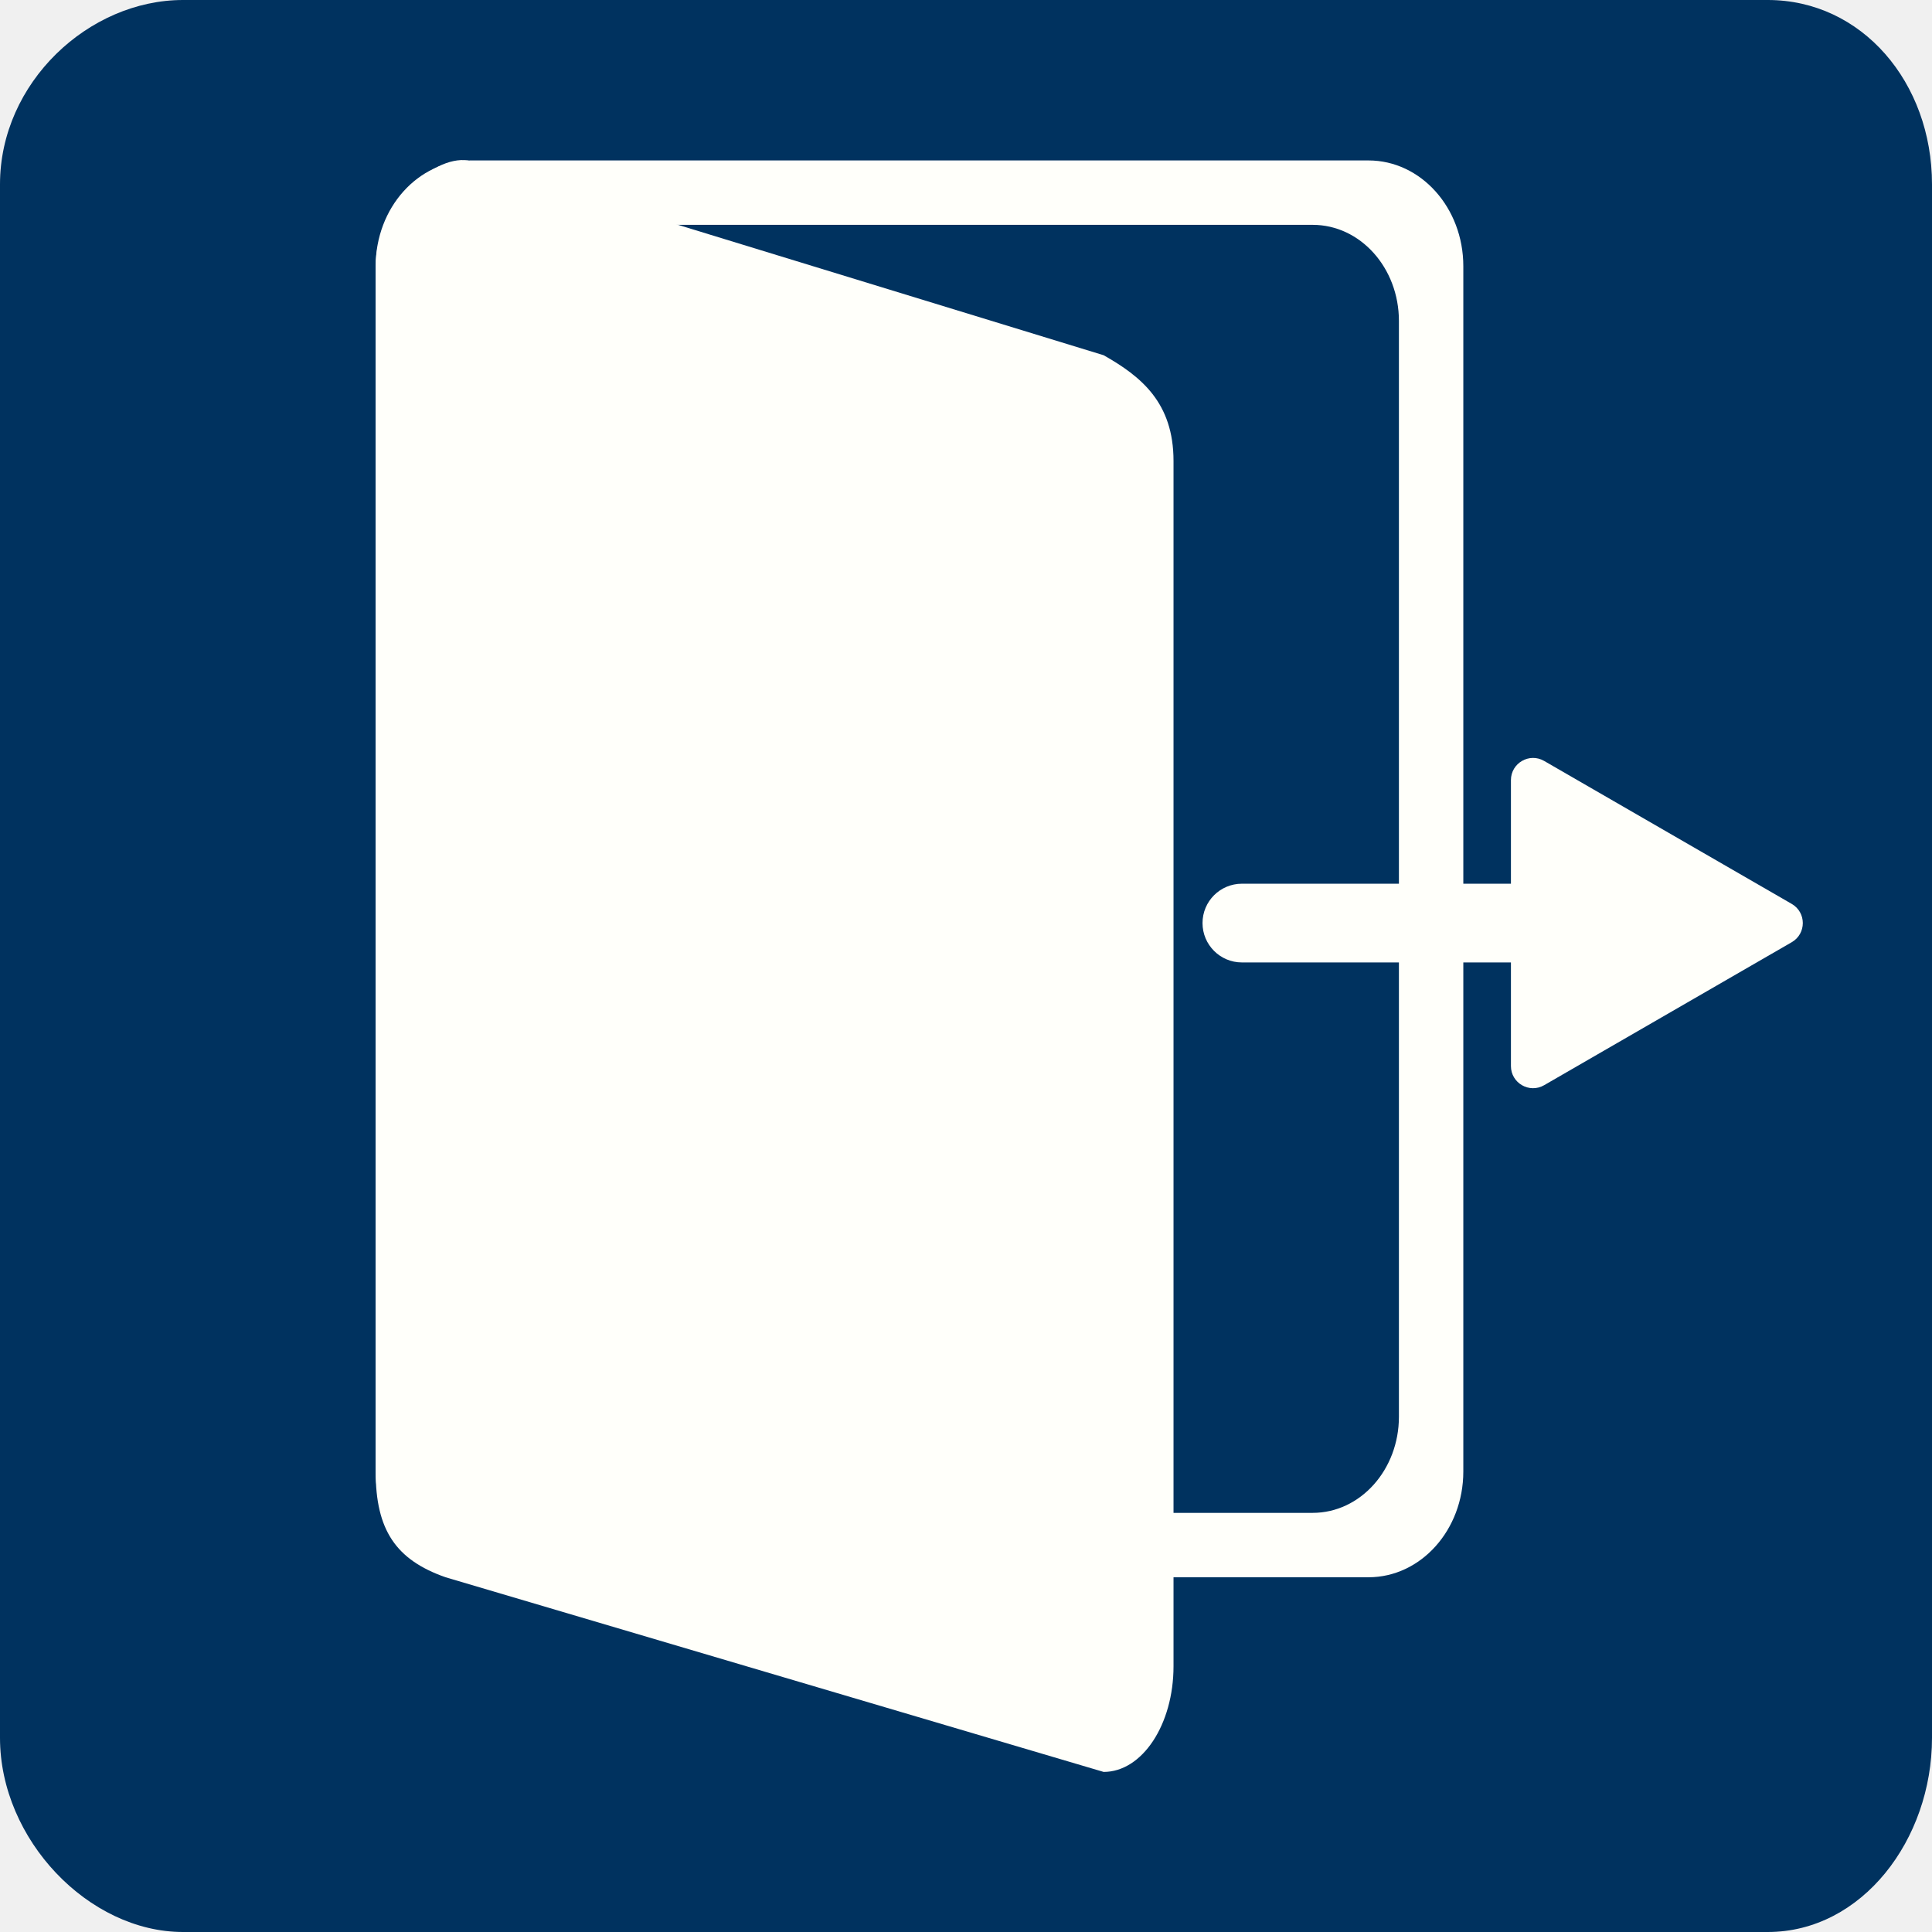
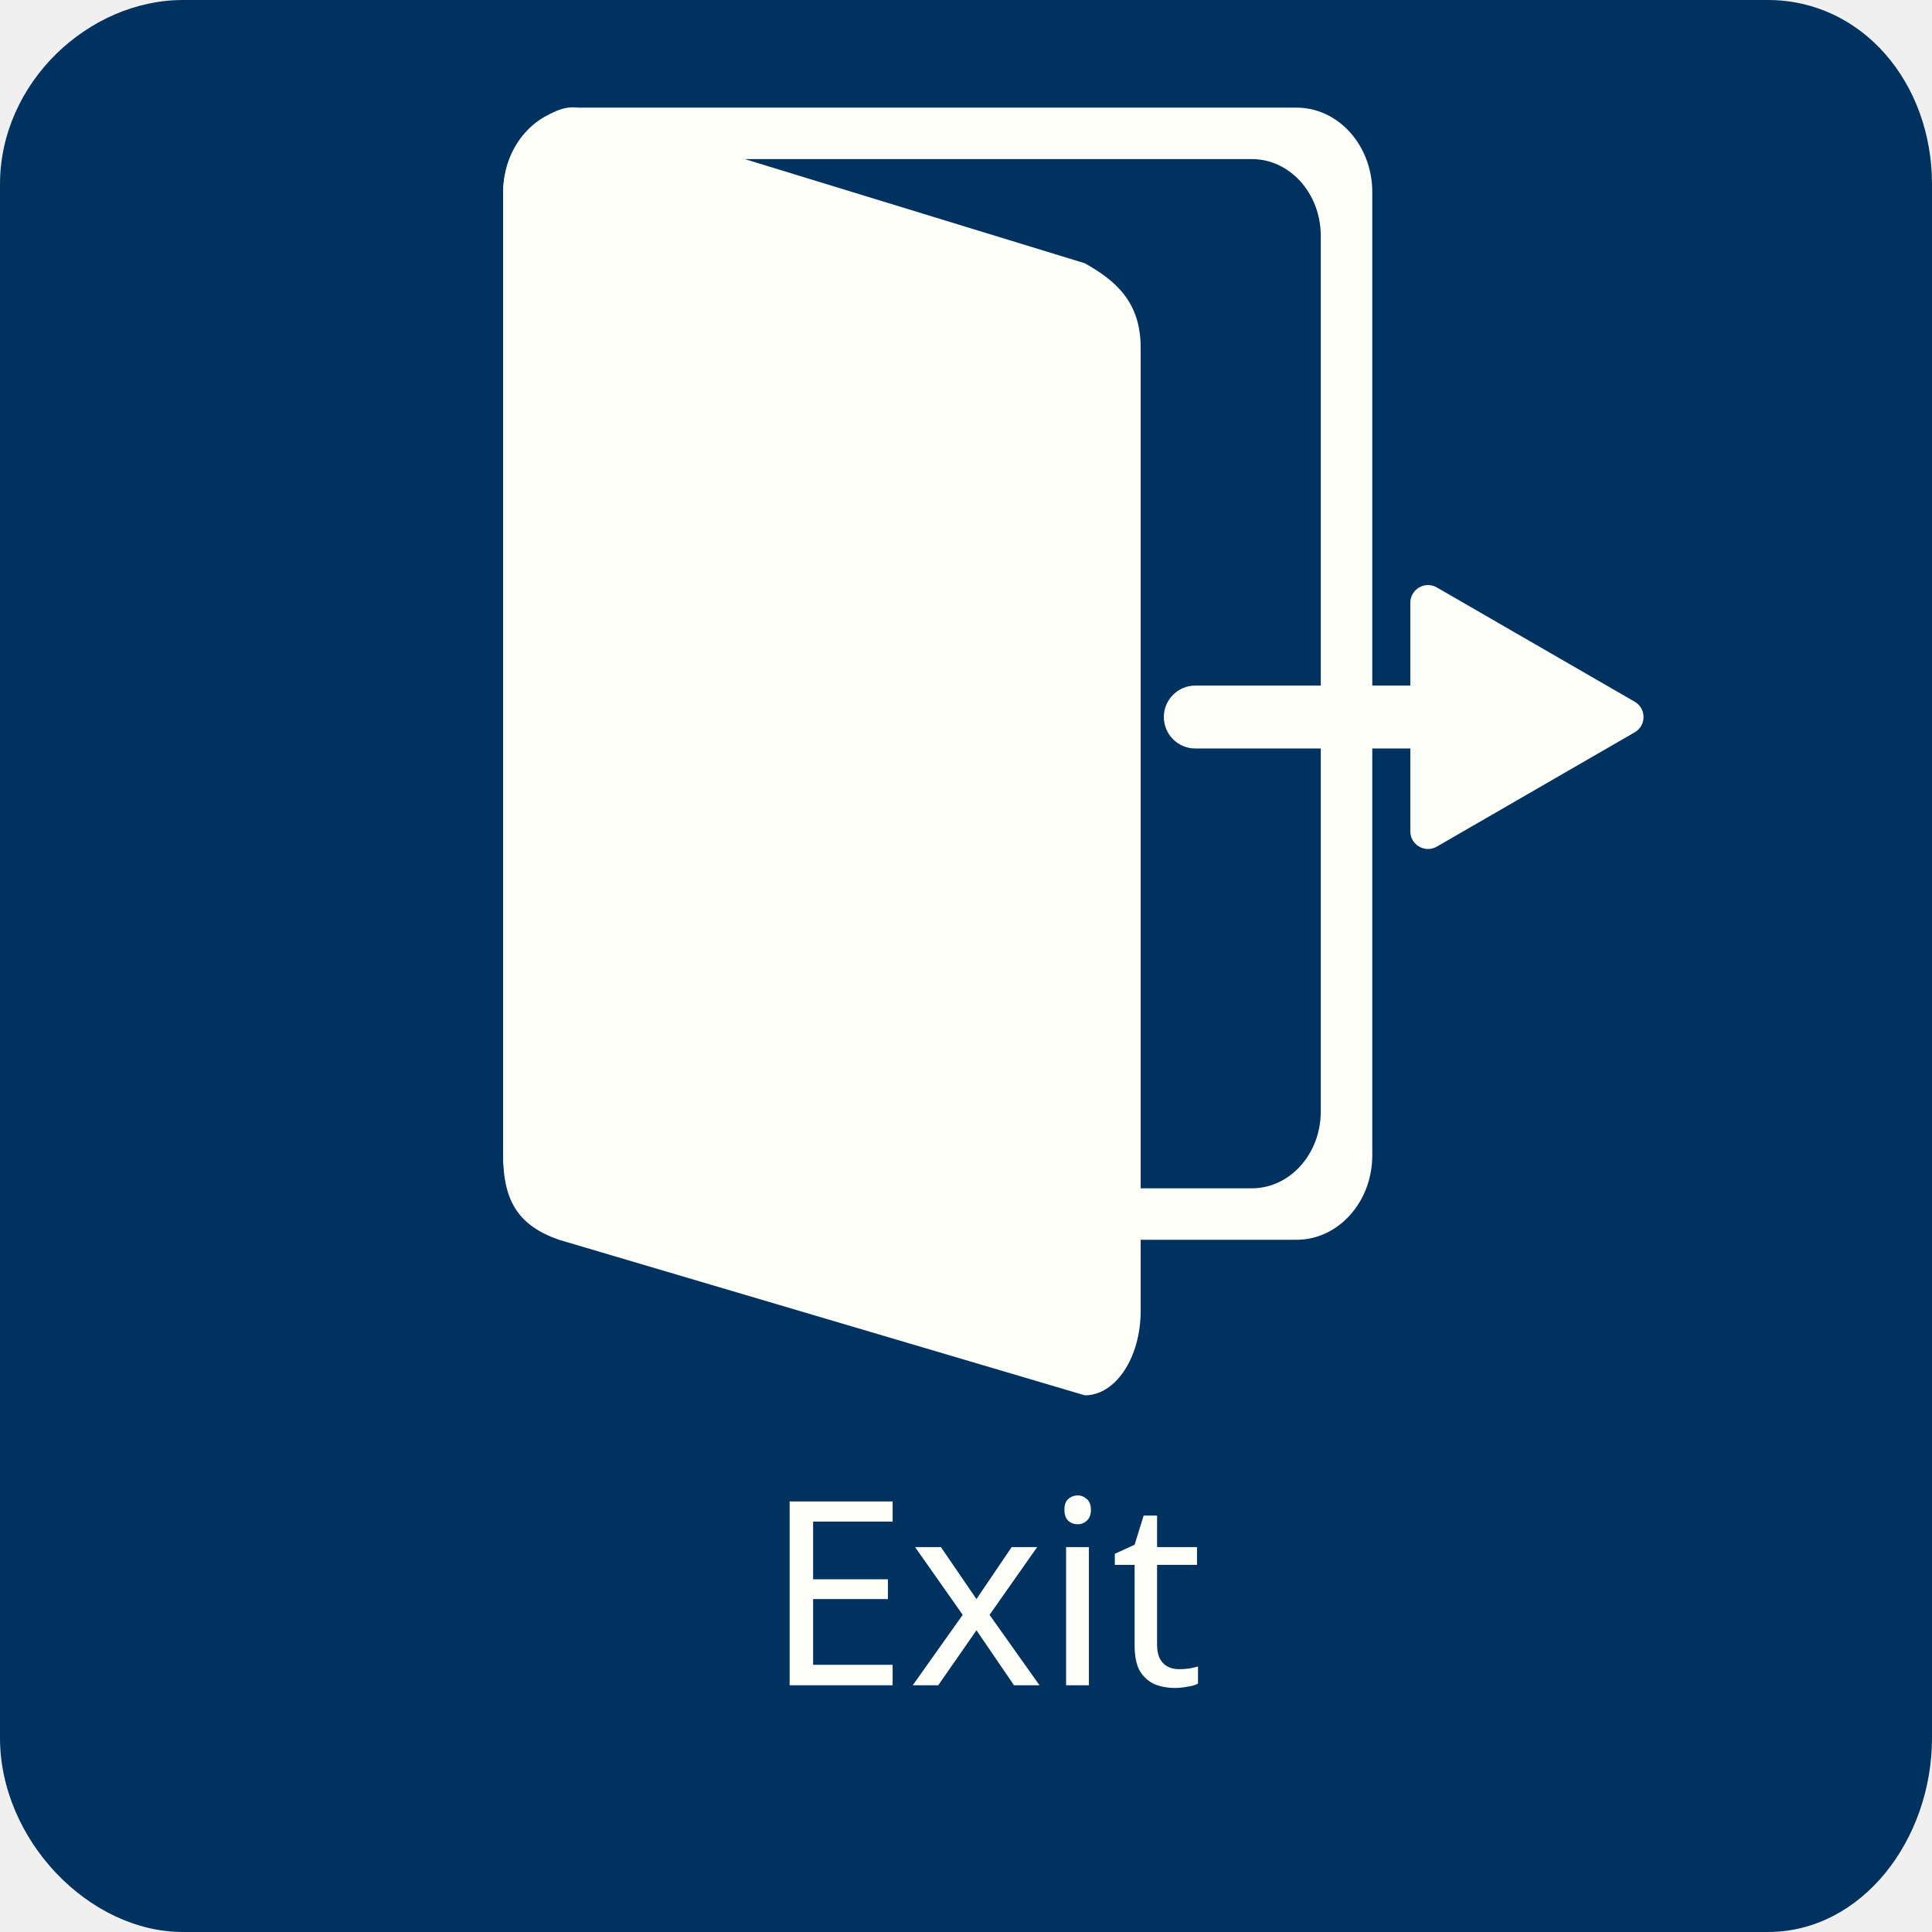
<svg xmlns="http://www.w3.org/2000/svg" version="1.1" id="图层_1" x="0px" y="0px" width="90px" height="90px" viewBox="0 0 90 90" enable-background="new 0 0 90 90" xml:space="preserve">
-   <path fill="#00325F" d="M90,80.955C90,85.698,86.738,90,82.348,90H8.525C4.135,90,0,85.698,0,80.955V8.587C0,3.844,4.134,0,8.525,0  h73.822C86.738,0,90,3.844,90,8.587V80.955z" />
-   <path display="none" fill="#FFFFFF" d="M80.875,82.434c0,0.568-0.463,1.028-1.032,1.028H30.625c-0.571,0-1.033-0.46-1.033-1.028  V7.566c0-0.567,0.462-1.028,1.033-1.028h49.217c0.569,0,1.032,0.46,1.032,1.028V82.434z M48.311,44.487  c0-0.566-0.458-1.026-1.025-1.026H11.901c-0.566,0-1.026,0.459-1.026,1.026v1.025c0,0.567,0.459,1.025,1.026,1.025h35.384  c0.567,0,1.025-0.458,1.025-1.025V44.487z" />
+   <path fill="#00325F" d="M90,80.955C90,85.698,86.738,90,82.348,90H8.525C4.135,90,0,85.698,0,80.955V8.587C0,3.844,4.134,0,8.525,0  h73.823C86.738,0,90,3.844,90,8.587V80.955z" />
  <g>
-     <path fill="#FFFFFA" d="M73.684,43c0,1.012-0.821,1.834-1.834,1.834H57.852c-1.013,0-1.834-0.822-1.834-1.834l0,0   c0-1.013,0.821-1.833,1.834-1.833H71.85C72.862,41.166,73.684,41.987,73.684,43L73.684,43z" />
-     <path fill="#FFFFFA" d="M71.932,35.447l11.533,6.66c0.689,0.397,0.689,1.389,0,1.785l-11.533,6.661   c-0.688,0.398-1.547-0.1-1.547-0.891V36.339C70.386,35.546,71.245,35.05,71.932,35.447z" />
+     <g>
+       <path fill="#FFFFFA" d="M68.334,33.402c0,0.809-0.656,1.465-1.467,1.465H55.682c-0.809,0-1.465-0.657-1.465-1.465l0,0    c0-0.81,0.656-1.465,1.465-1.465h11.186C67.676,31.937,68.334,32.592,68.334,33.402L68.334,33.402z" />
+       <path fill="#FFFFFA" d="M66.934,27.366l9.215,5.322c0.551,0.317,0.551,1.11,0,1.427l-9.215,5.323    c-0.549,0.318-1.236-0.08-1.236-0.712V28.079C65.699,27.445,66.385,27.049,66.934,27.366z" />
+     </g>
+     <path fill="#FFFFFA" d="M63.926,53.817c0,2.174-1.58,3.937-3.531,3.937H26.97c-1.95,0-3.531-1.763-3.531-3.937V8.95   c0-2.174,1.581-3.936,3.531-3.936h33.425c1.951,0,3.531,1.762,3.531,3.936V53.817z M61.527,10.989c0-1.977-1.436-3.578-3.211-3.578   H28.488c-1.772,0-3.21,1.601-3.21,3.578v40.788c0,1.976,1.438,3.579,3.21,3.579h29.828c1.775,0,3.211-1.604,3.211-3.579V10.989z" />
+     <path fill="#FFFFFA" d="M53.137,61.065c0,2.172-1.164,3.935-2.6,3.935L26.04,57.754c-1.853-0.649-2.602-1.763-2.602-3.937V8.95   c0-2.174,2.094-4.136,3.43-3.936l23.669,7.251c1.393,0.79,2.6,1.762,2.6,3.936V61.065z" />
  </g>
-   <path fill="#FFFFFA" d="M68.167,68.549c0,2.721-1.978,4.926-4.418,4.926h-41.83c-2.44,0-4.419-2.205-4.419-4.926V12.4  c0-2.721,1.979-4.926,4.419-4.926h41.83c2.44,0,4.418,2.205,4.418,4.926V68.549z M65.167,14.952c0-2.474-1.798-4.478-4.018-4.478  H23.82c-2.218,0-4.017,2.004-4.017,4.478v51.044c0,2.473,1.799,4.479,4.017,4.479h37.329c2.22,0,4.018-2.006,4.018-4.479V14.952z" />
-   <path fill="#FFFFFA" d="M54.667,77.619c0,2.719-1.457,4.924-3.255,4.924l-30.656-9.068c-2.318-0.813-3.256-2.205-3.256-4.926V12.4  c0-2.721,2.62-5.176,4.292-4.926l29.62,9.074c1.744,0.988,3.255,2.205,3.255,4.926V77.619z" />
+   <text transform="matrix(1 0 0 1 35.6279 78.5068)" fill="#FFFFFA" font-family="'Roboto-Thin'" font-size="12">Exit</text>
</svg>
